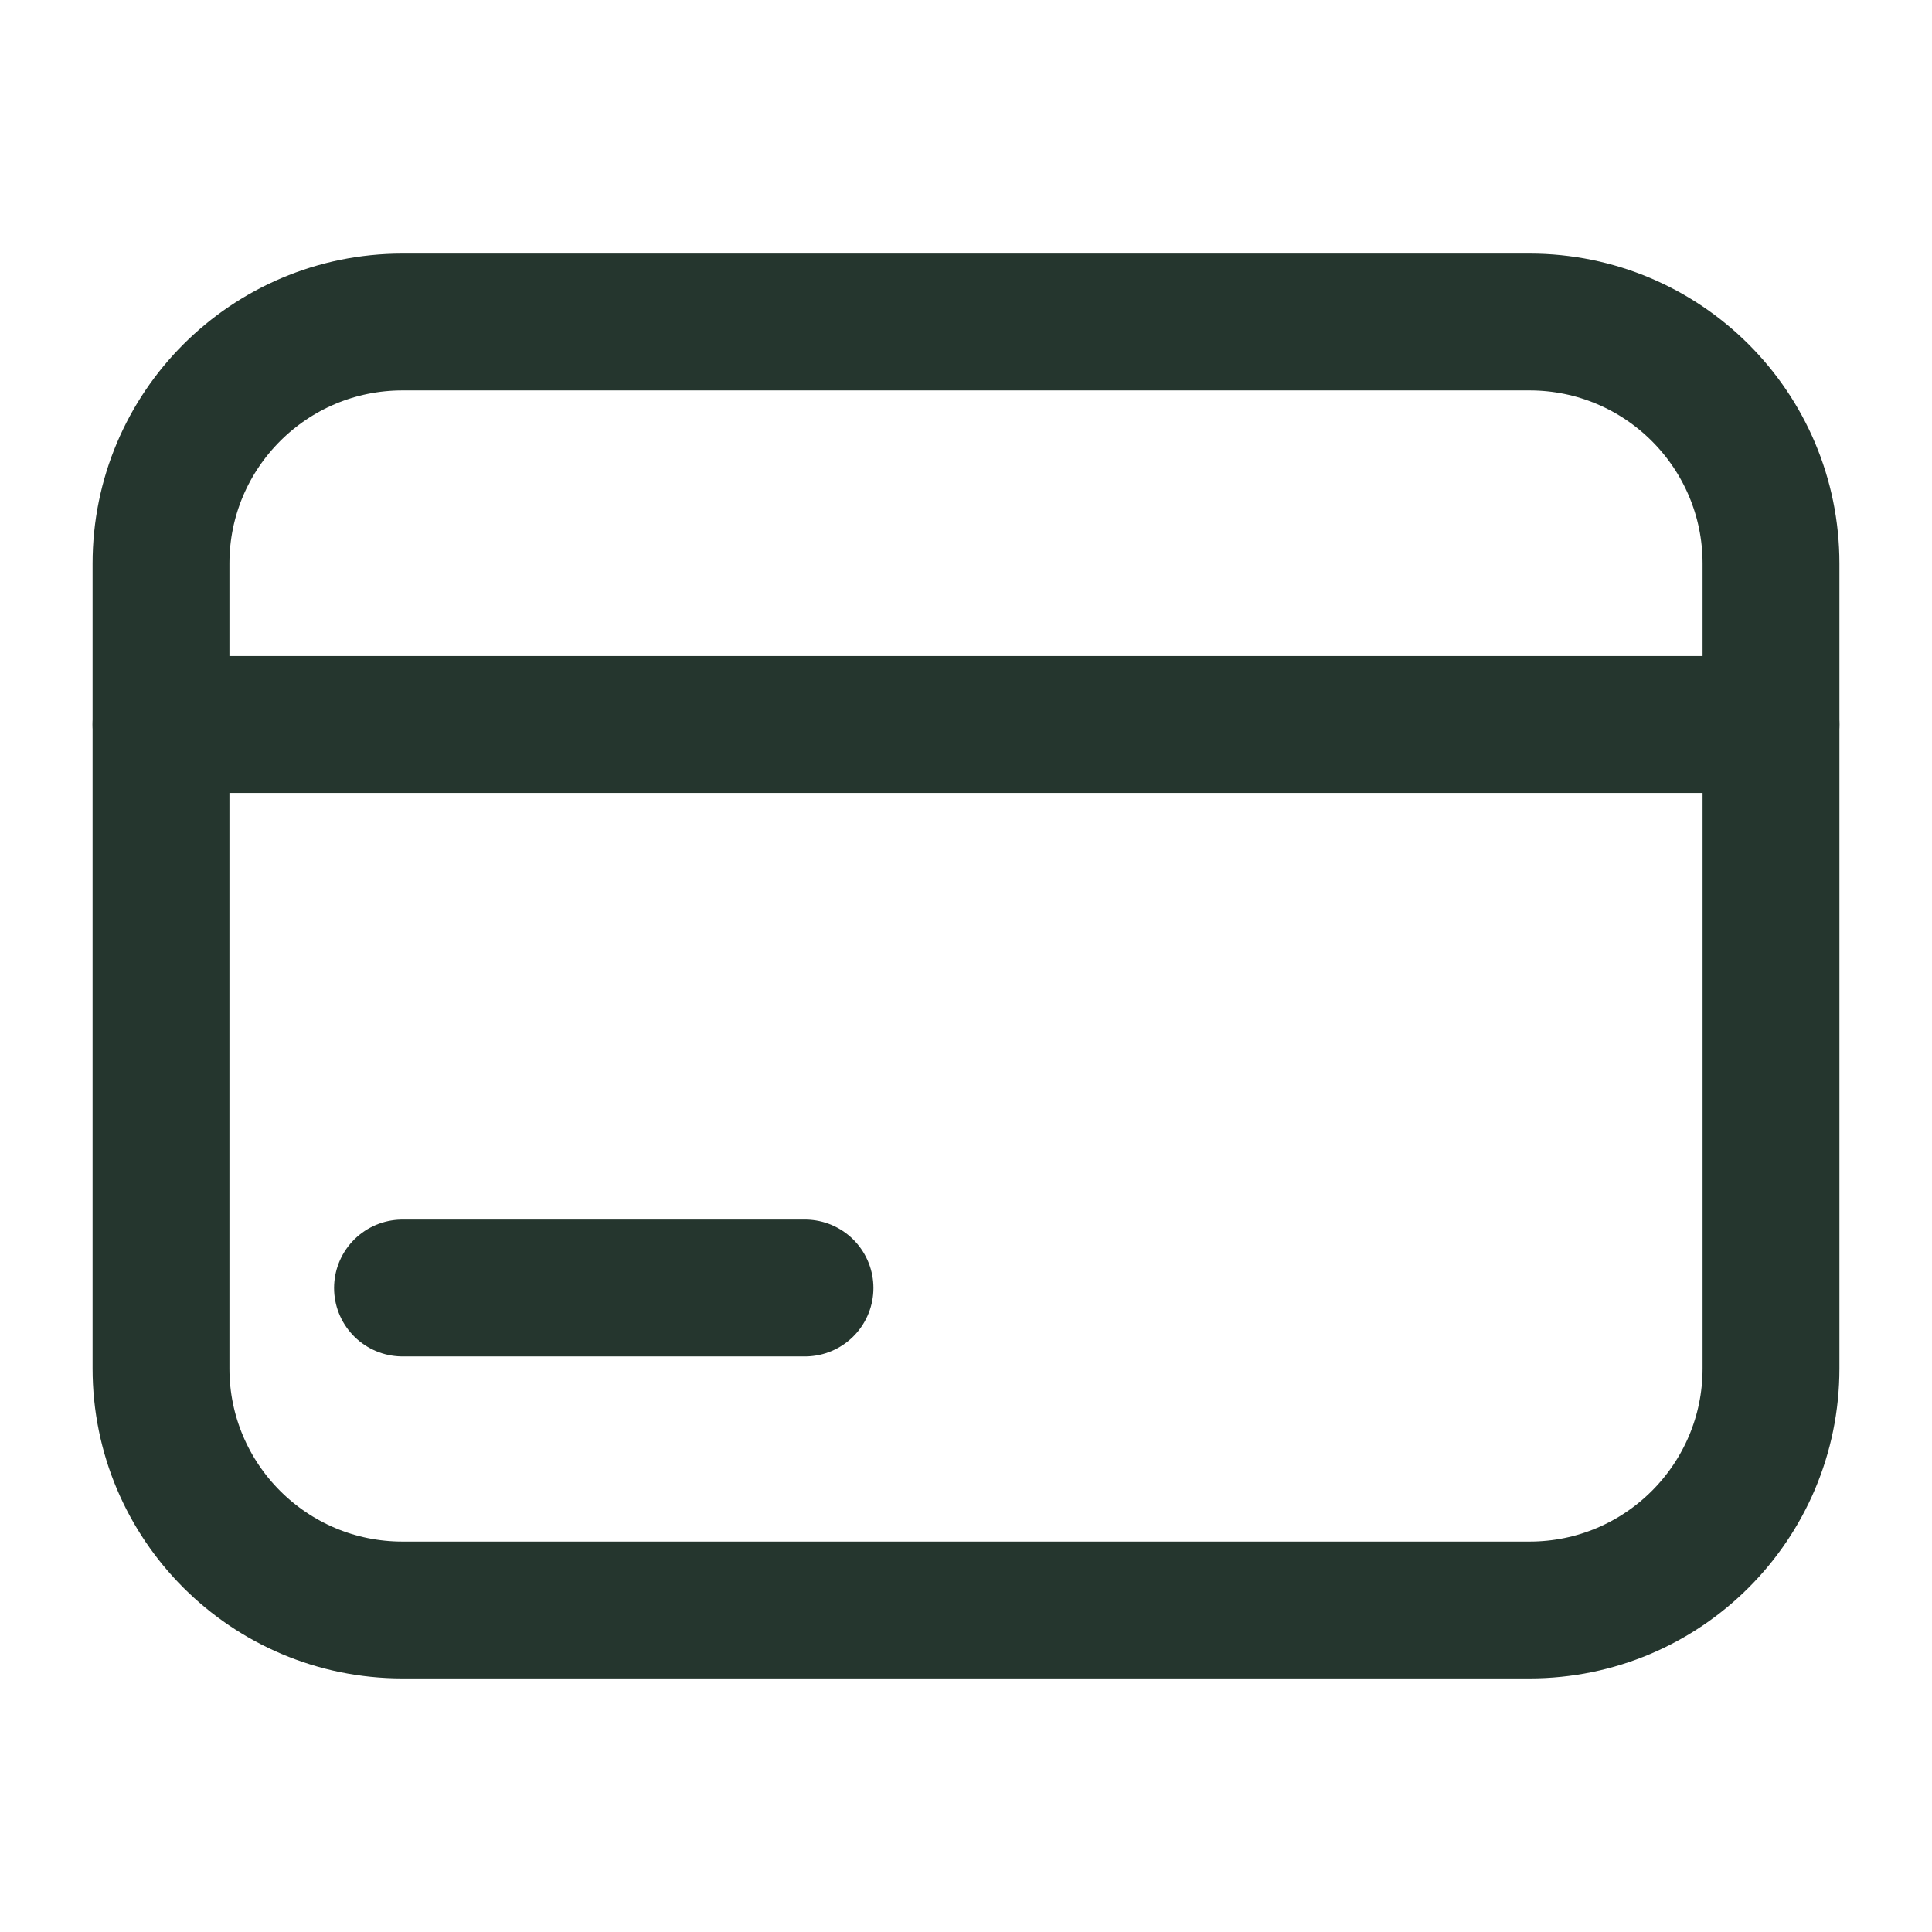
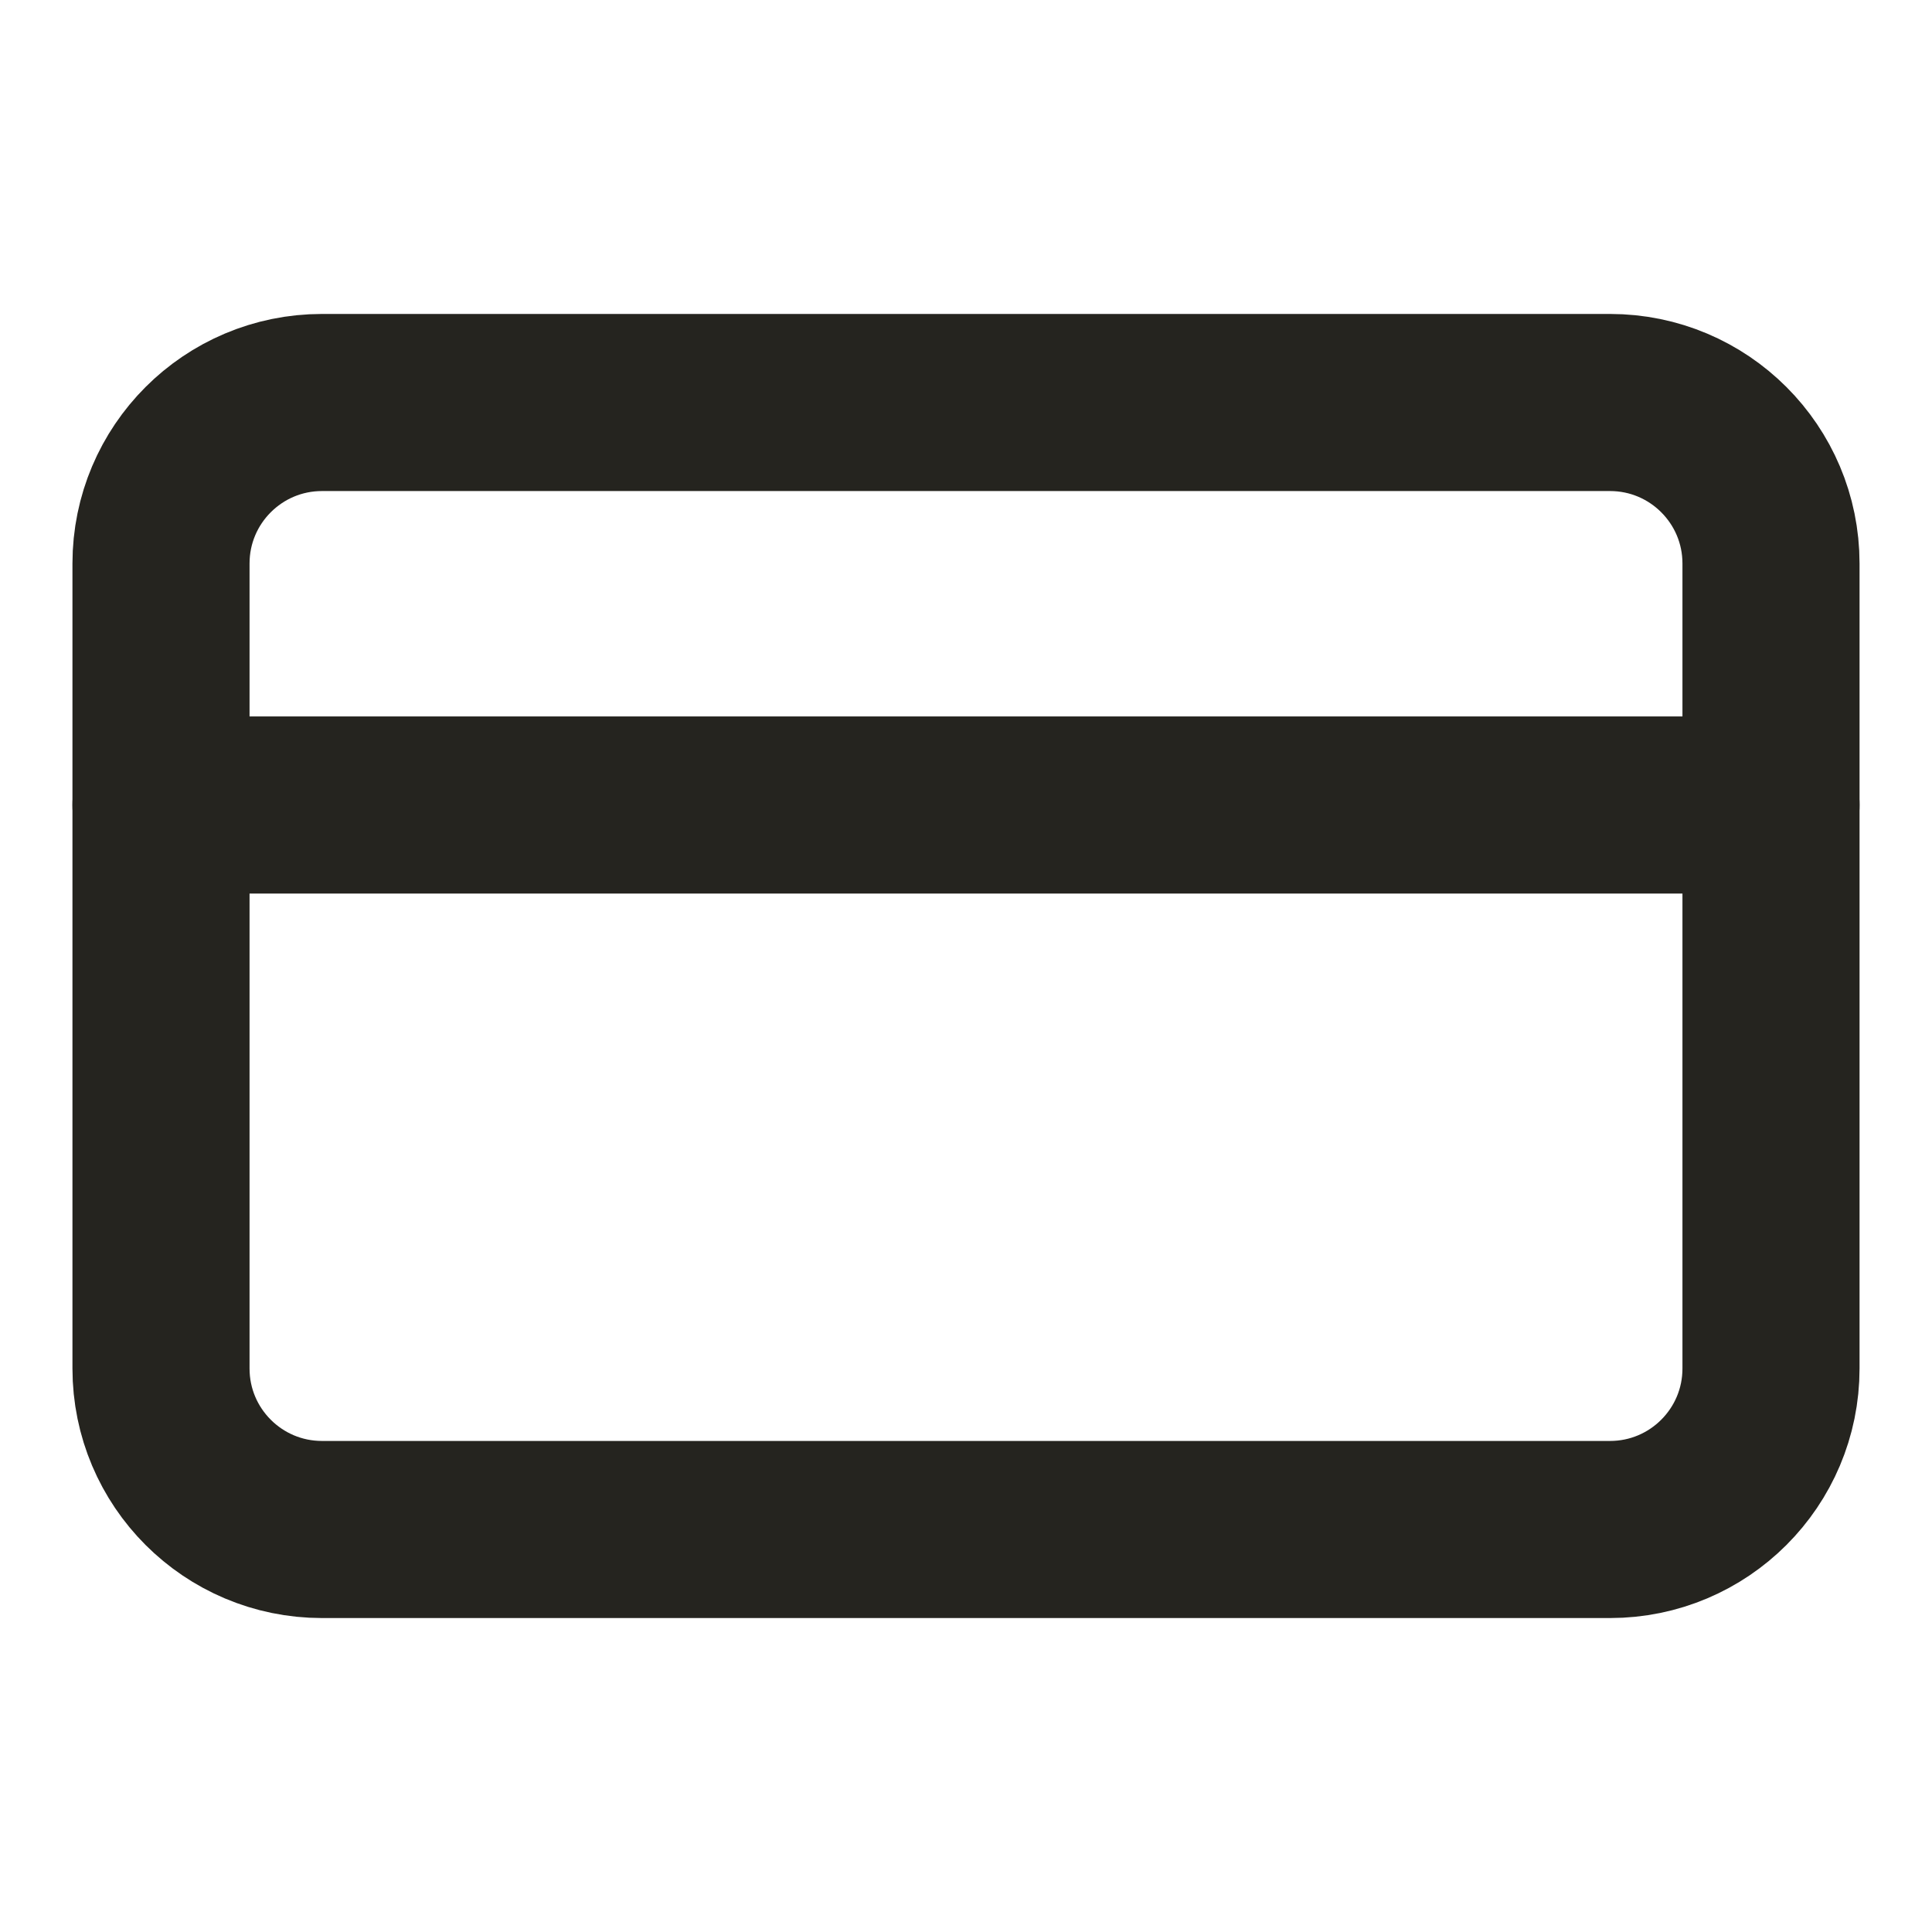
- <svg xmlns="http://www.w3.org/2000/svg" viewBox="0 0 24 24" fill="none" stroke="#25362e" stroke-width="1.7" stroke-linecap="round" stroke-linejoin="round">
-   <rect x="2" y="4" width="20" height="16" rx="3" />
-   <path d="M2 9h20M5 16h5" />
+ <svg xmlns="http://www.w3.org/2000/svg" width="24" height="24" viewBox="0 0 24 24" fill="none" stroke="#25241f" stroke-width="2.2" stroke-linecap="round" stroke-linejoin="round" class="lucide lucide-credit-card" aria-hidden="true">
+   <rect width="20" height="14" x="2" y="5" rx="2" />
+   <line x1="2" x2="22" y1="10" y2="10" />
</svg>
